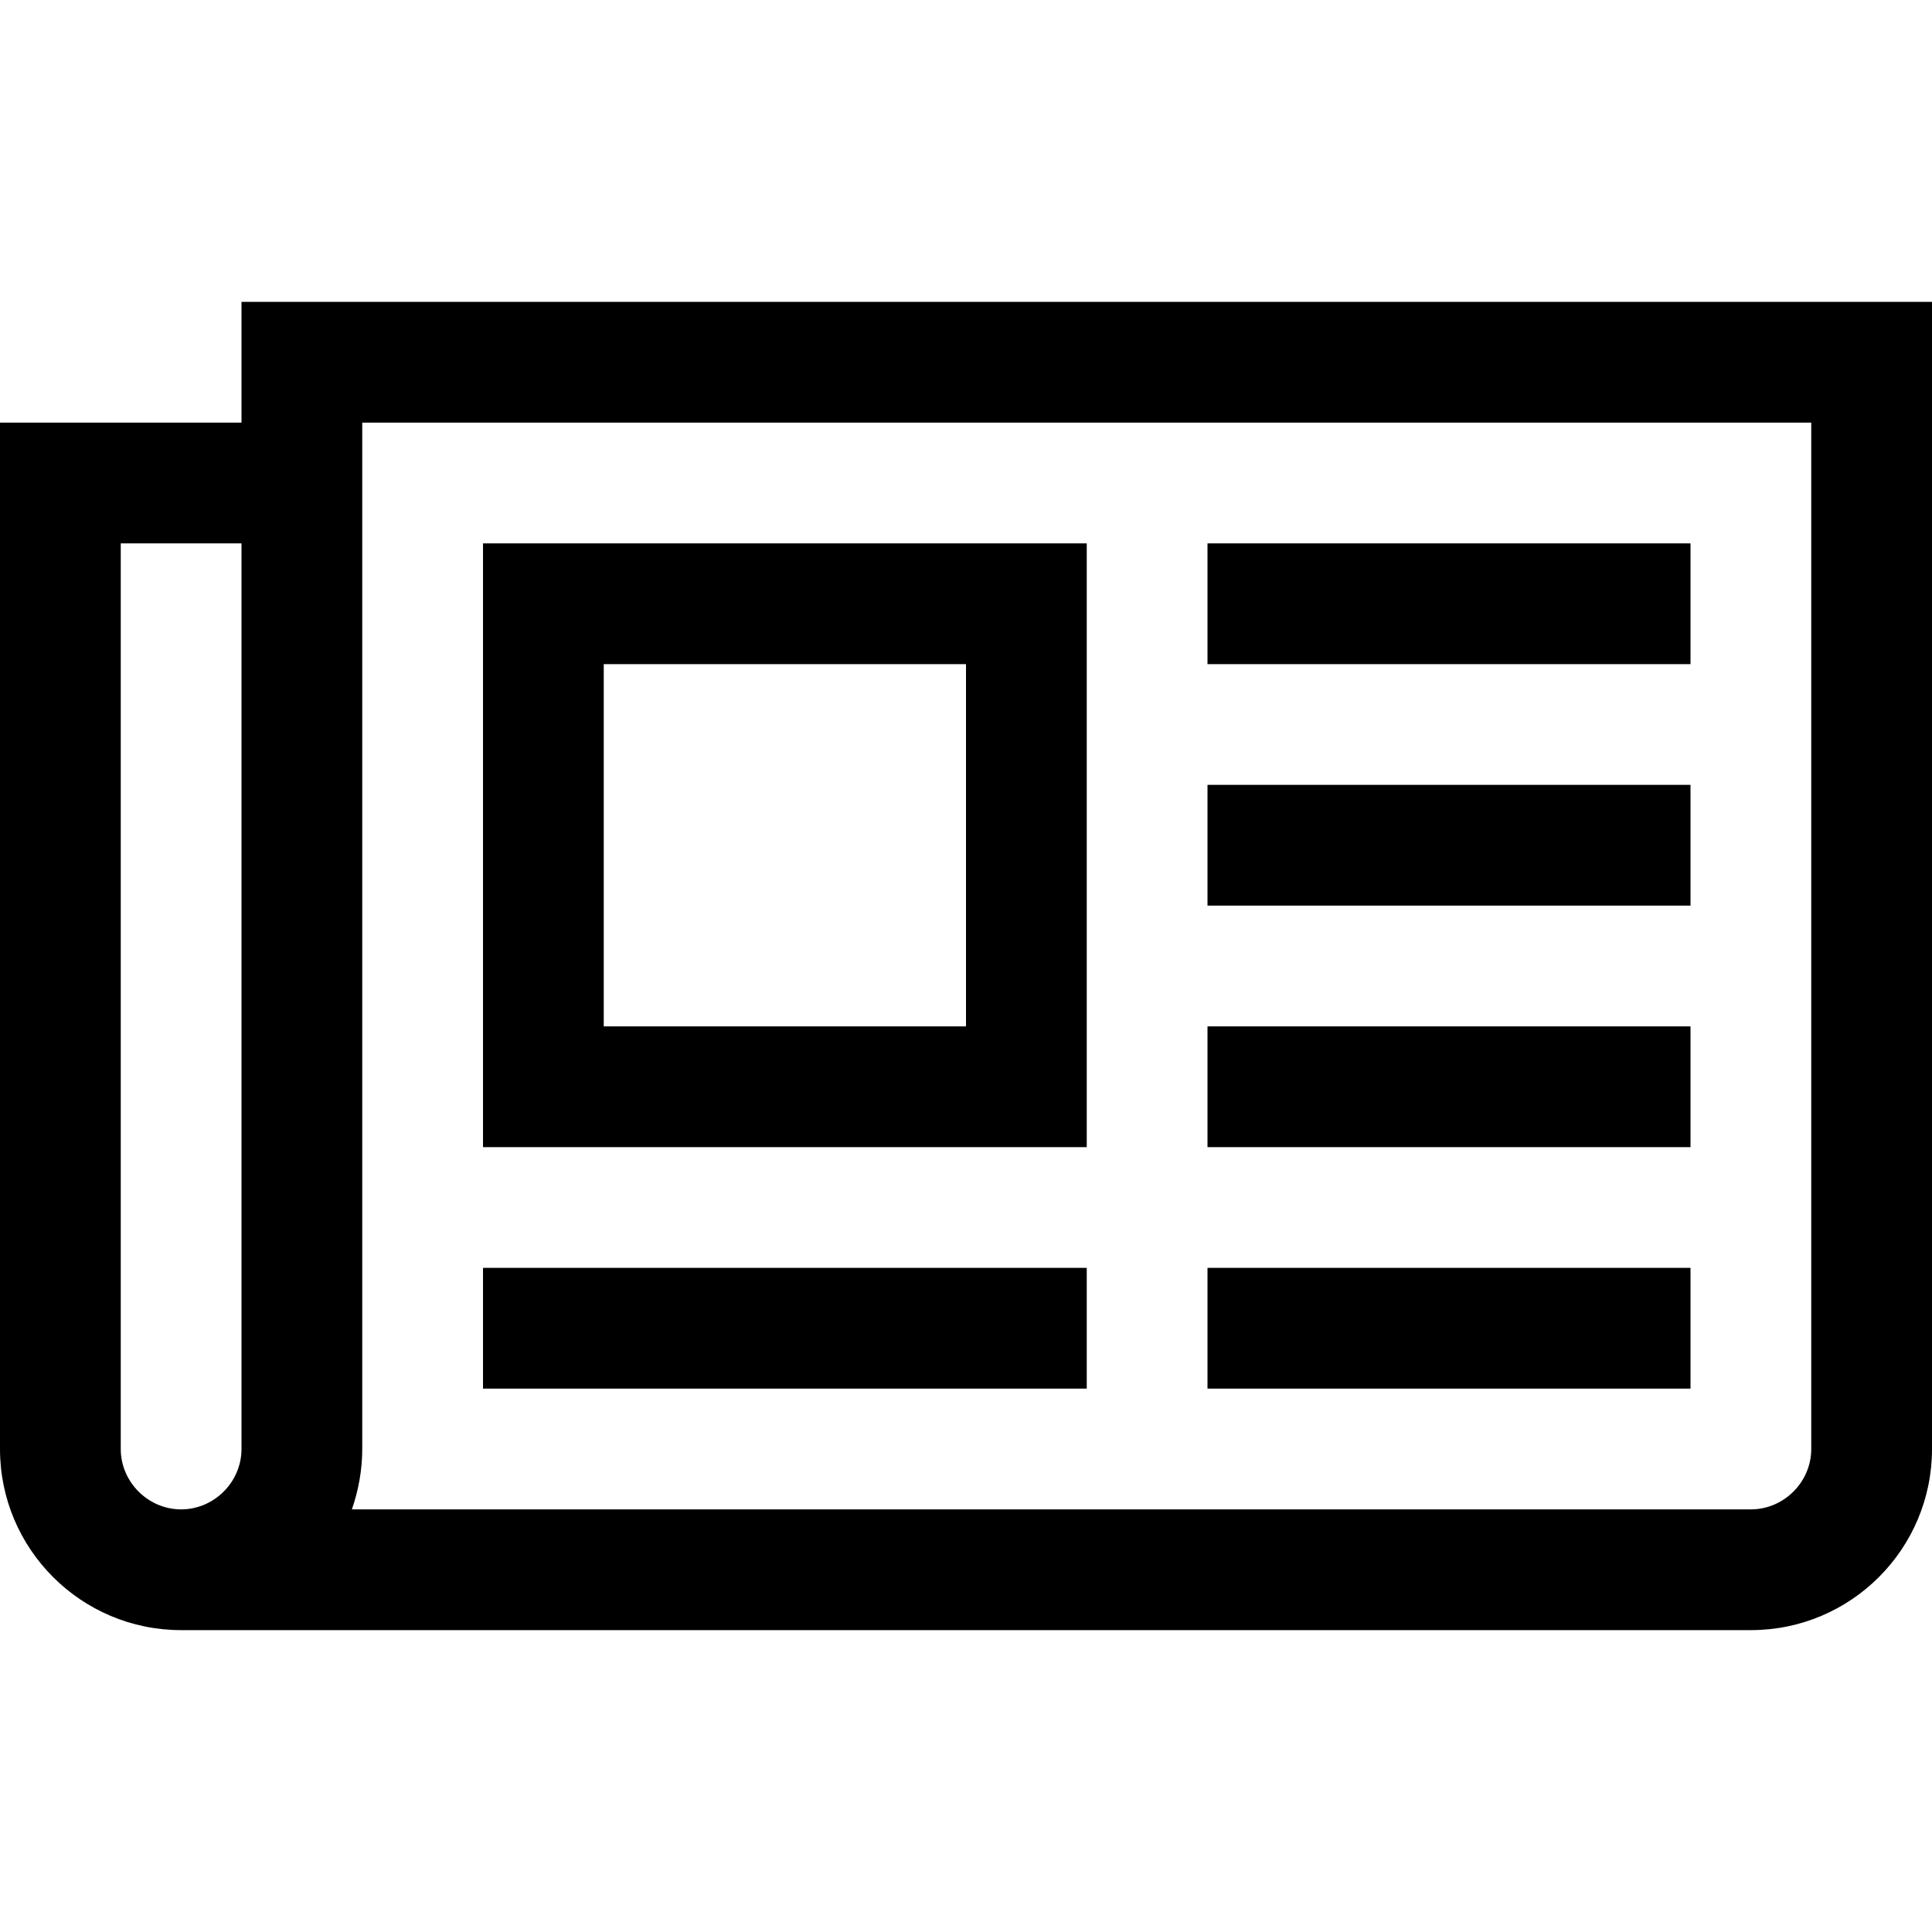
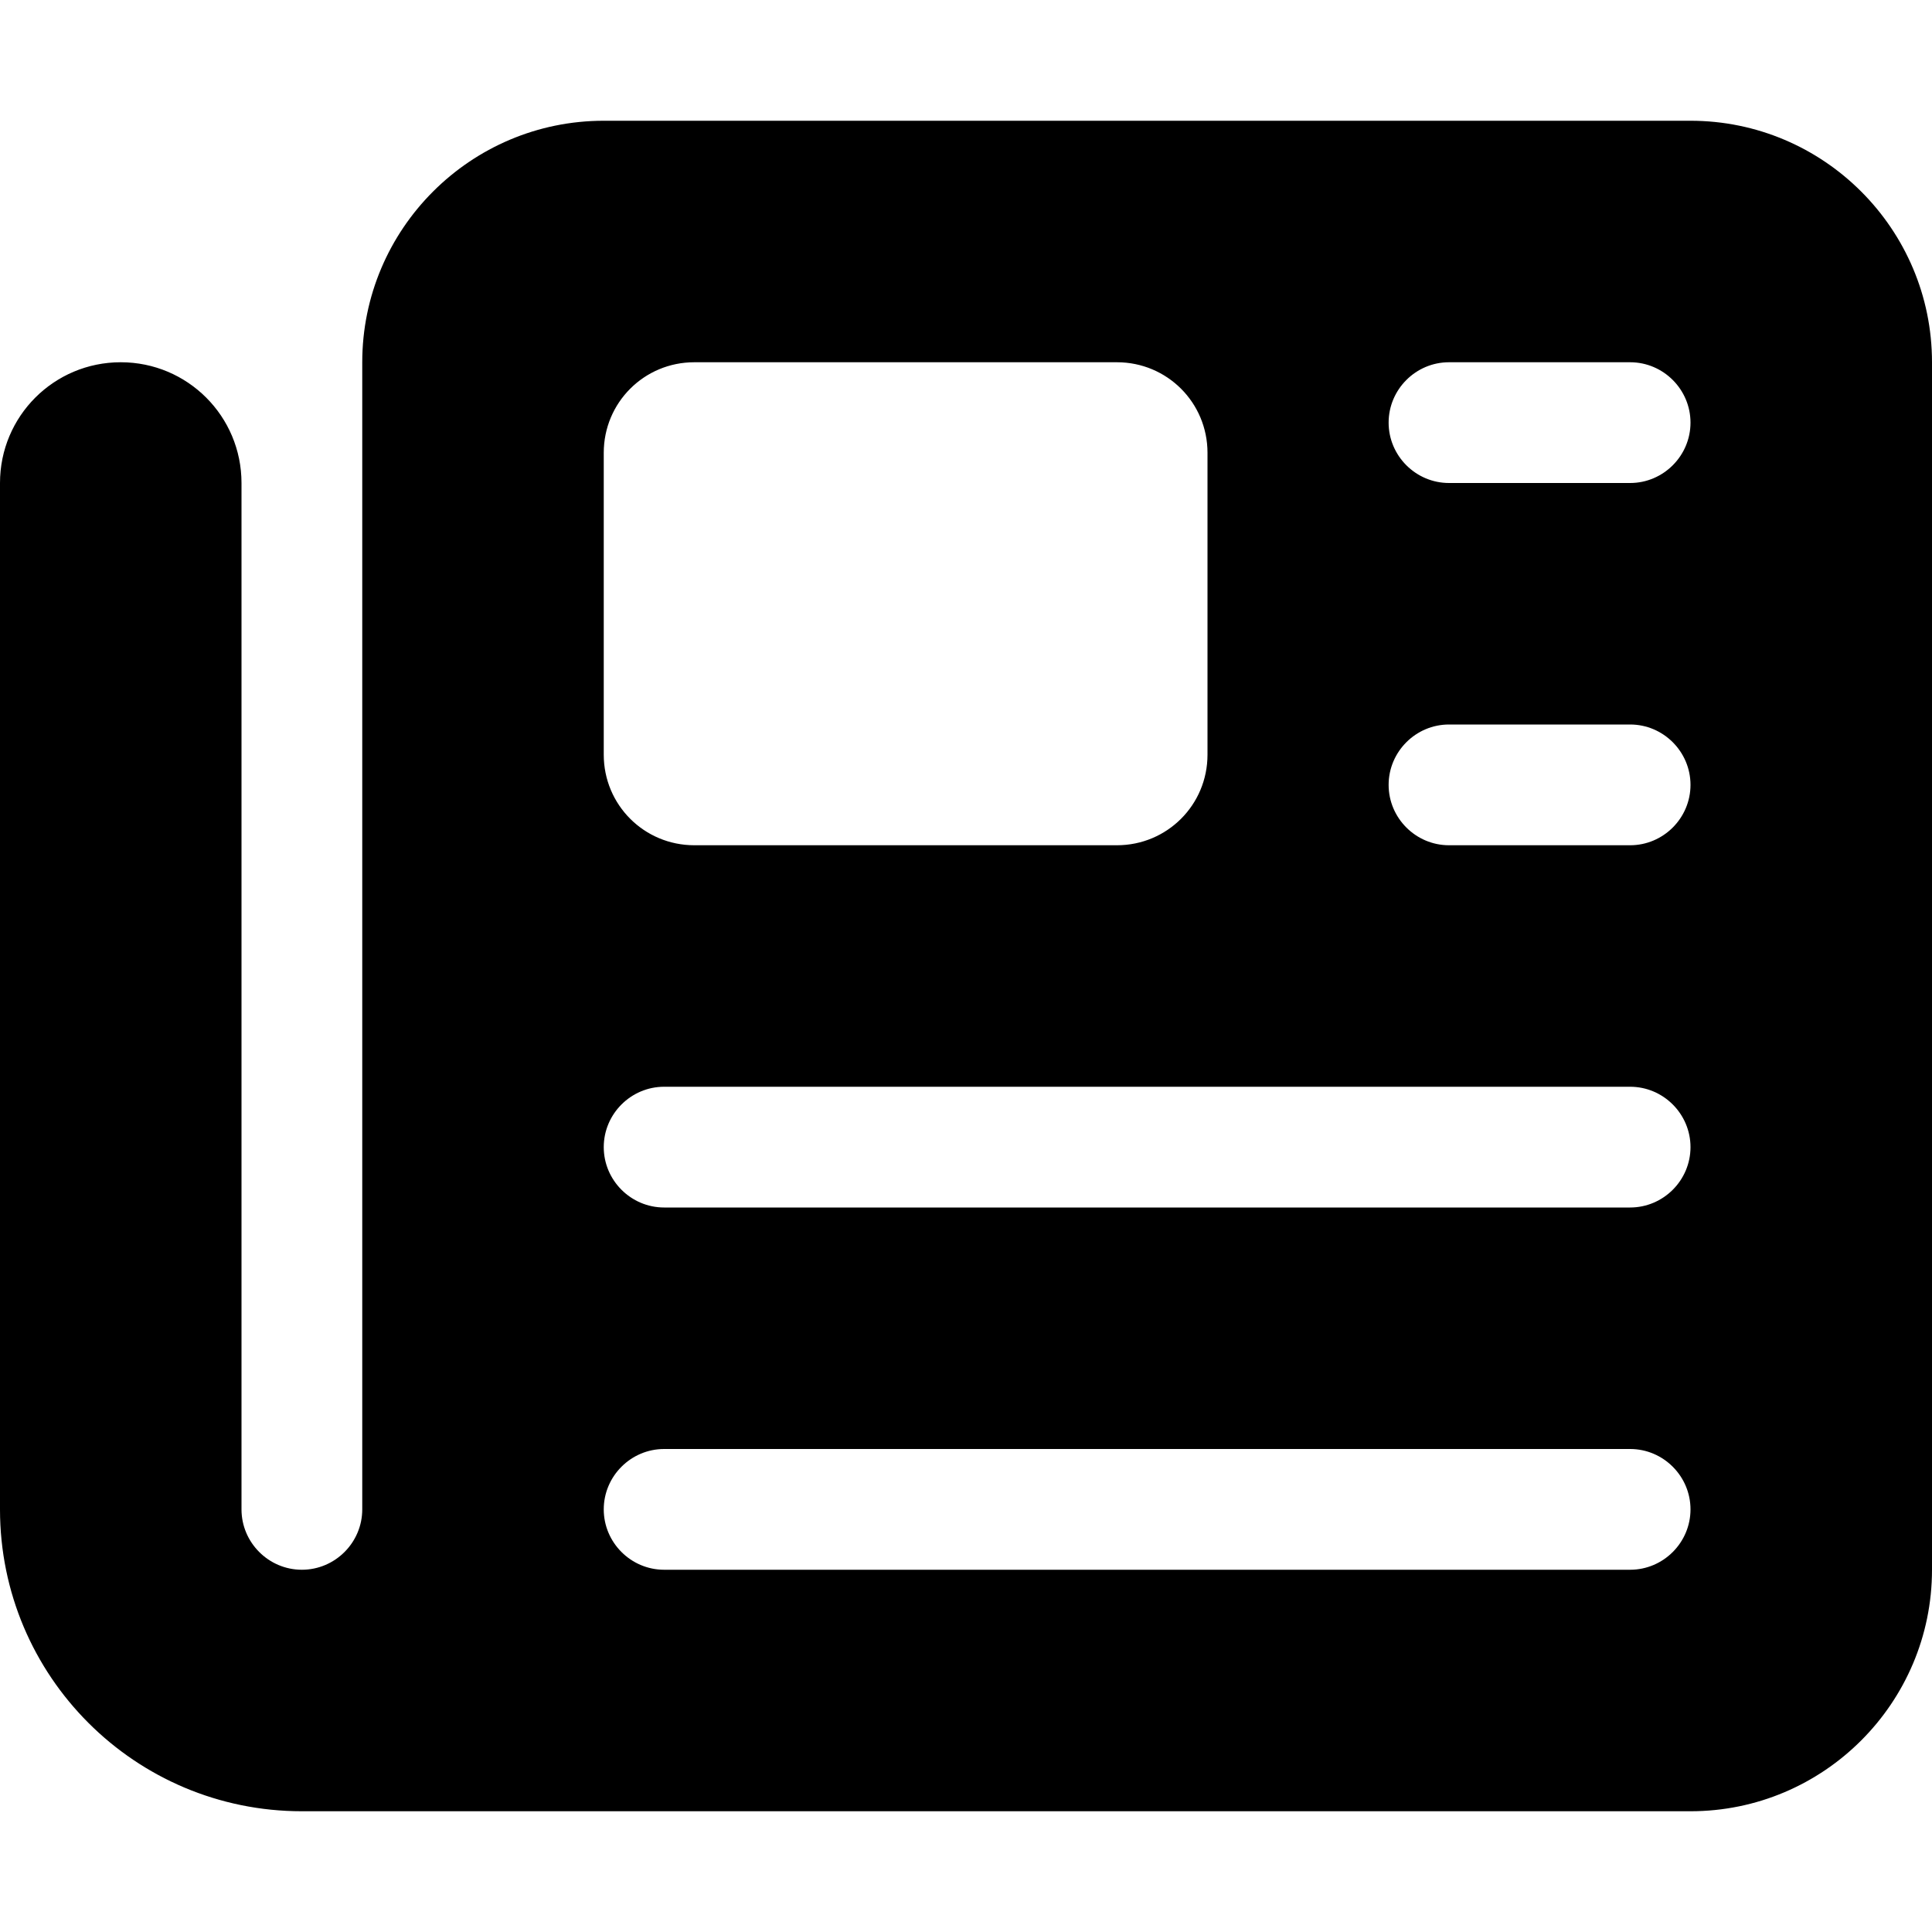
- <svg xmlns="http://www.w3.org/2000/svg" version="1.1" x="0" y="0" width="300" height="300" viewBox="0, 0, 300, 300">
-   <g id="Background">
-     <rect x="0" y="0" width="300" height="300" fill="#000000" fill-opacity="0" />
-   </g>
-   <g id="Layer_1">
-     <path d="M150,103.125 L93.75,103.125 L93.75,159.375 L150,159.375 L150,103.125 z M168.75,196.875 L168.75,215.625 L75,215.625 L75,196.875 L168.75,196.875 z M168.75,84.375 L168.75,178.125 L75,178.125 L75,84.375 L168.75,84.375 z M262.5,196.875 L262.5,215.625 L187.5,215.625 L187.5,196.875 L262.5,196.875 z M262.5,159.375 L262.5,178.125 L187.5,178.125 L187.5,159.375 L262.5,159.375 z M262.5,121.875 L262.5,140.625 L187.5,140.625 L187.5,121.875 L262.5,121.875 z M262.5,84.375 L262.5,103.125 L187.5,103.125 L187.5,84.375 L262.5,84.375 z M37.5,225 L37.5,84.375 L18.75,84.375 L18.75,225 C18.75,230.127 22.998,234.375 28.125,234.375 C33.252,234.375 37.5,230.127 37.5,225 z M281.25,225 L281.25,65.625 L56.25,65.625 L56.25,225 C56.25,228.223 55.664,231.445 54.639,234.375 L271.875,234.375 C277.002,234.375 281.25,230.127 281.25,225 z M300,46.875 L300,225 C300,240.527 287.402,253.125 271.875,253.125 L28.125,253.125 C12.598,253.125 0,240.527 0,225 L0,65.625 L37.5,65.625 L37.5,46.875 L300,46.875 z" fill="#000000" />
-   </g>
+ <svg xmlns="http://www.w3.org/2000/svg" viewBox="0 0 512 512">
+   <path d="m96 96c0-35.3 28.7-64 64-64h288c35.3 0 64 28.7 64 64v320c0 35.3-28.7 64-64 64h-368c-44.2 0-80-35.8-80-80v-272c0-17.7 14.3-32 32-32s32 14.3 32 32v272c0 8.8 7.2 16 16 16s16-7.2 16-16zm64 24v80c0 13.3 10.7 24 24 24h112c13.3 0 24-10.7 24-24v-80c0-13.3-10.7-24-24-24h-112c-13.3 0-24 10.7-24 24zm208-8c0 8.8 7.2 16 16 16h48c8.8 0 16-7.2 16-16s-7.2-16-16-16h-48c-8.8 0-16 7.2-16 16zm0 96c0 8.8 7.2 16 16 16h48c8.8 0 16-7.2 16-16s-7.2-16-16-16h-48c-8.8 0-16 7.2-16 16zm-208 96c0 8.8 7.2 16 16 16h256c8.8 0 16-7.2 16-16s-7.2-16-16-16h-256c-8.8 0-16 7.2-16 16zm0 96c0 8.8 7.2 16 16 16h256c8.8 0 16-7.2 16-16s-7.2-16-16-16h-256c-8.8 0-16 7.2-16 16z" />
</svg>
